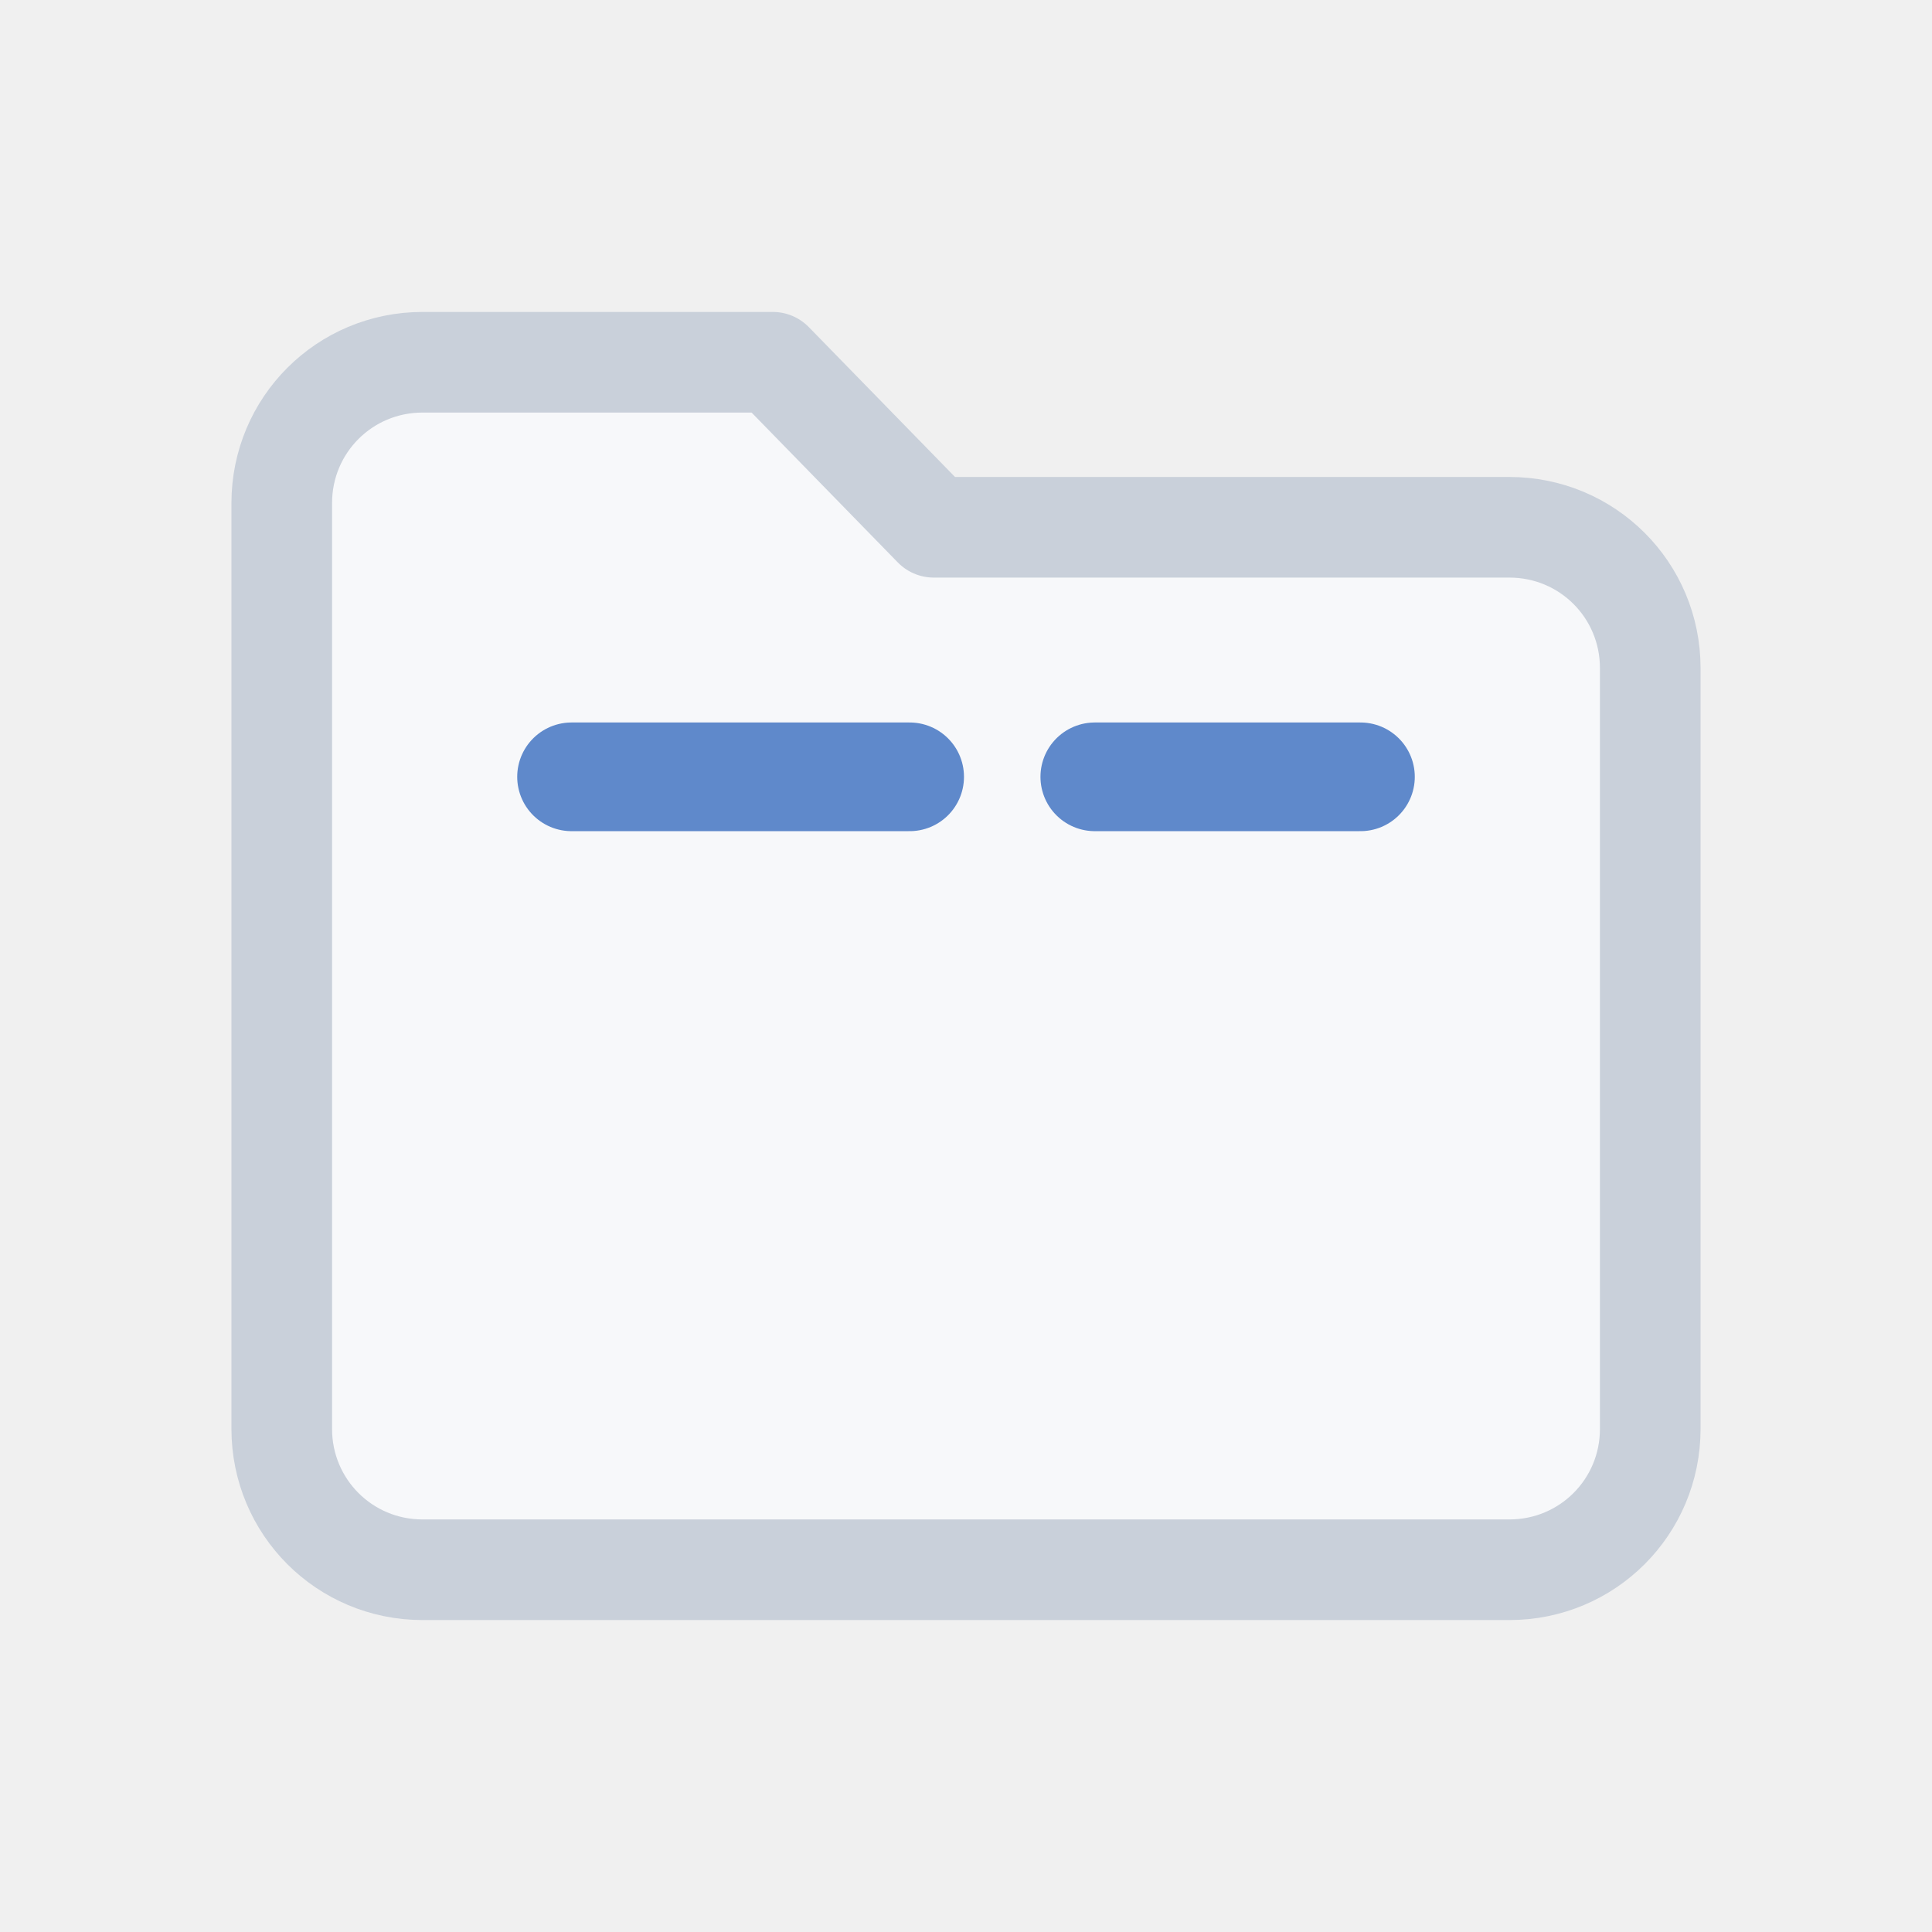
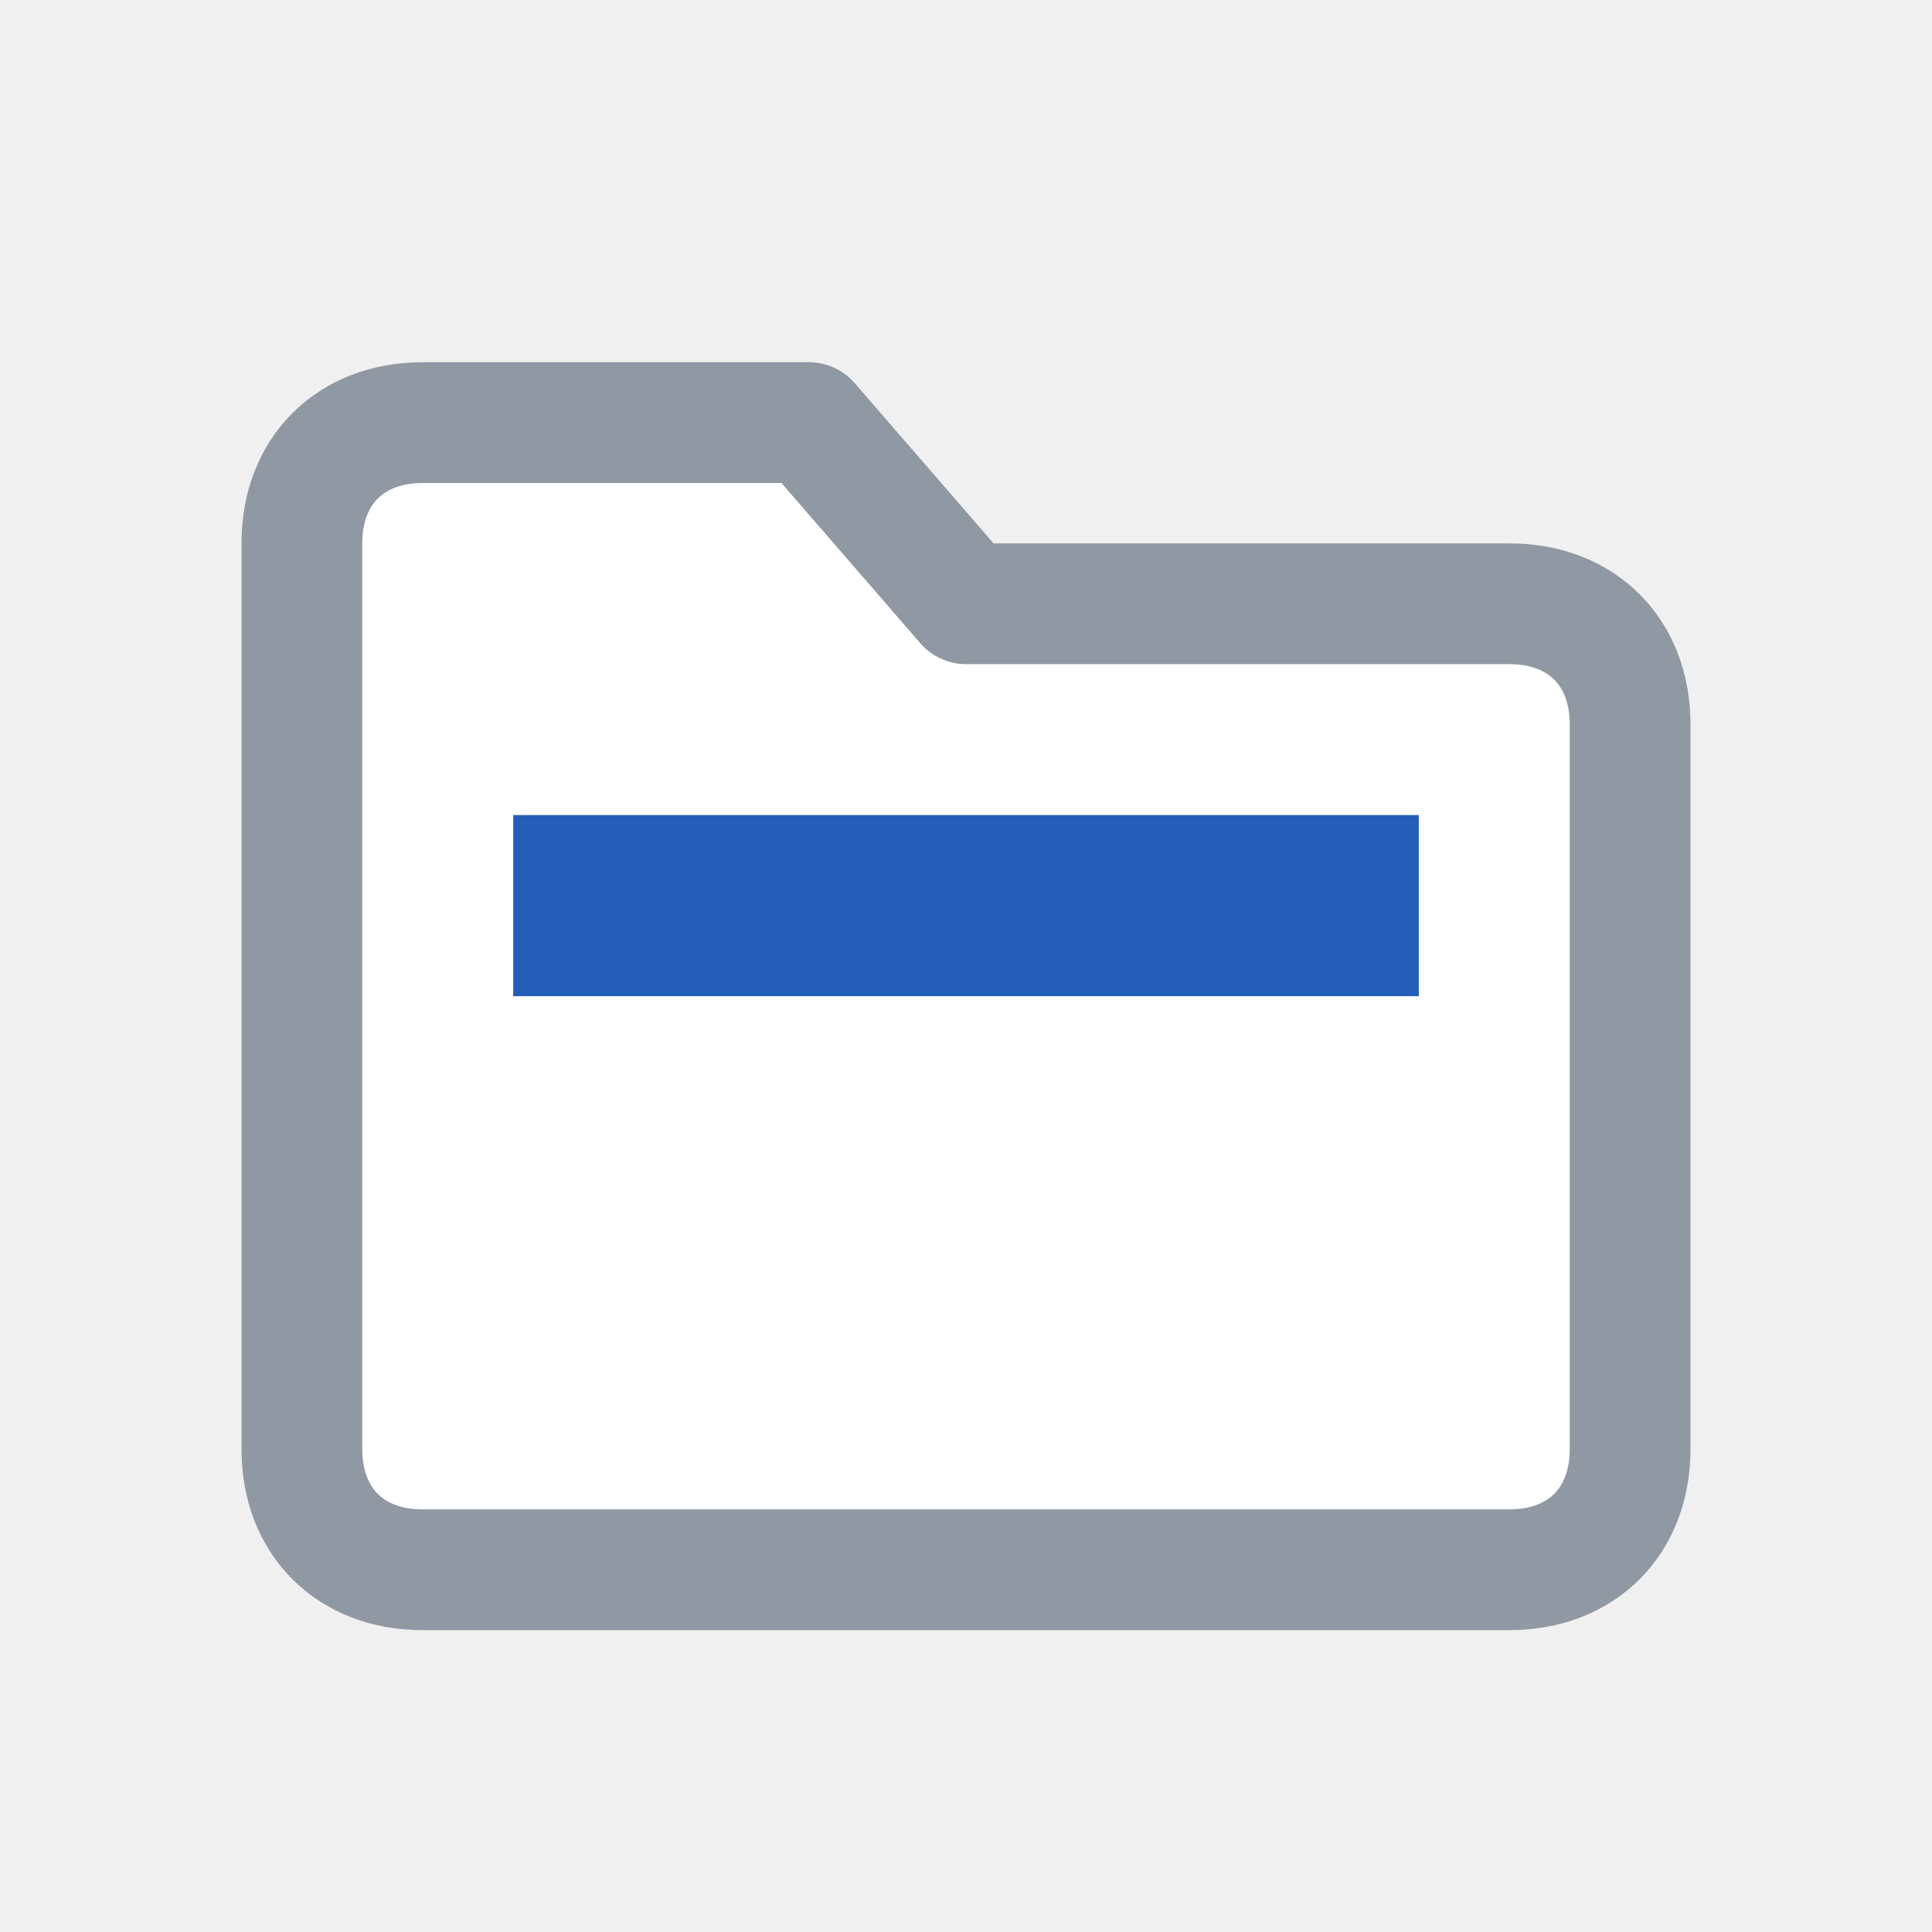
- <svg xmlns="http://www.w3.org/2000/svg" width="24" height="24" viewBox="0 0 24 24">
-   <path fill="#f7f8fa" stroke="#c9d0da" stroke-linejoin="round" stroke-width="1.25" d="M3.5 6.25c0-.97.78-1.75 1.75-1.75h4.35l2 2.05h7.15c.97 0 1.75.78 1.75 1.75v9.45c0 .97-.78 1.75-1.75 1.75H5.25c-.97 0-1.75-.78-1.75-1.75V6.25Z" />
-   <path fill="none" stroke="#245eb8" stroke-linecap="round" stroke-width="1.35" opacity=".72" d="M7.1 9.65h4.2m2.3 0h3.3" />
+ <svg xmlns="http://www.w3.org/2000/svg" width="16" height="16" viewBox="0 0 16 16">
+   <path fill="#ffffff" stroke="#8f98a3" stroke-linejoin="round" d="M2.5 4.5c0-.6.4-1 1-1h3.2L8 5h4.5c.6 0 1 .4 1 1v6c0 .6-.4 1-1 1h-9c-.6 0-1-.4-1-1V4.5Z" />
+   <path fill="none" stroke="#245eb8" stroke-linecap="square" stroke-width="1.5" d="M5 7.5h6" />
</svg>
